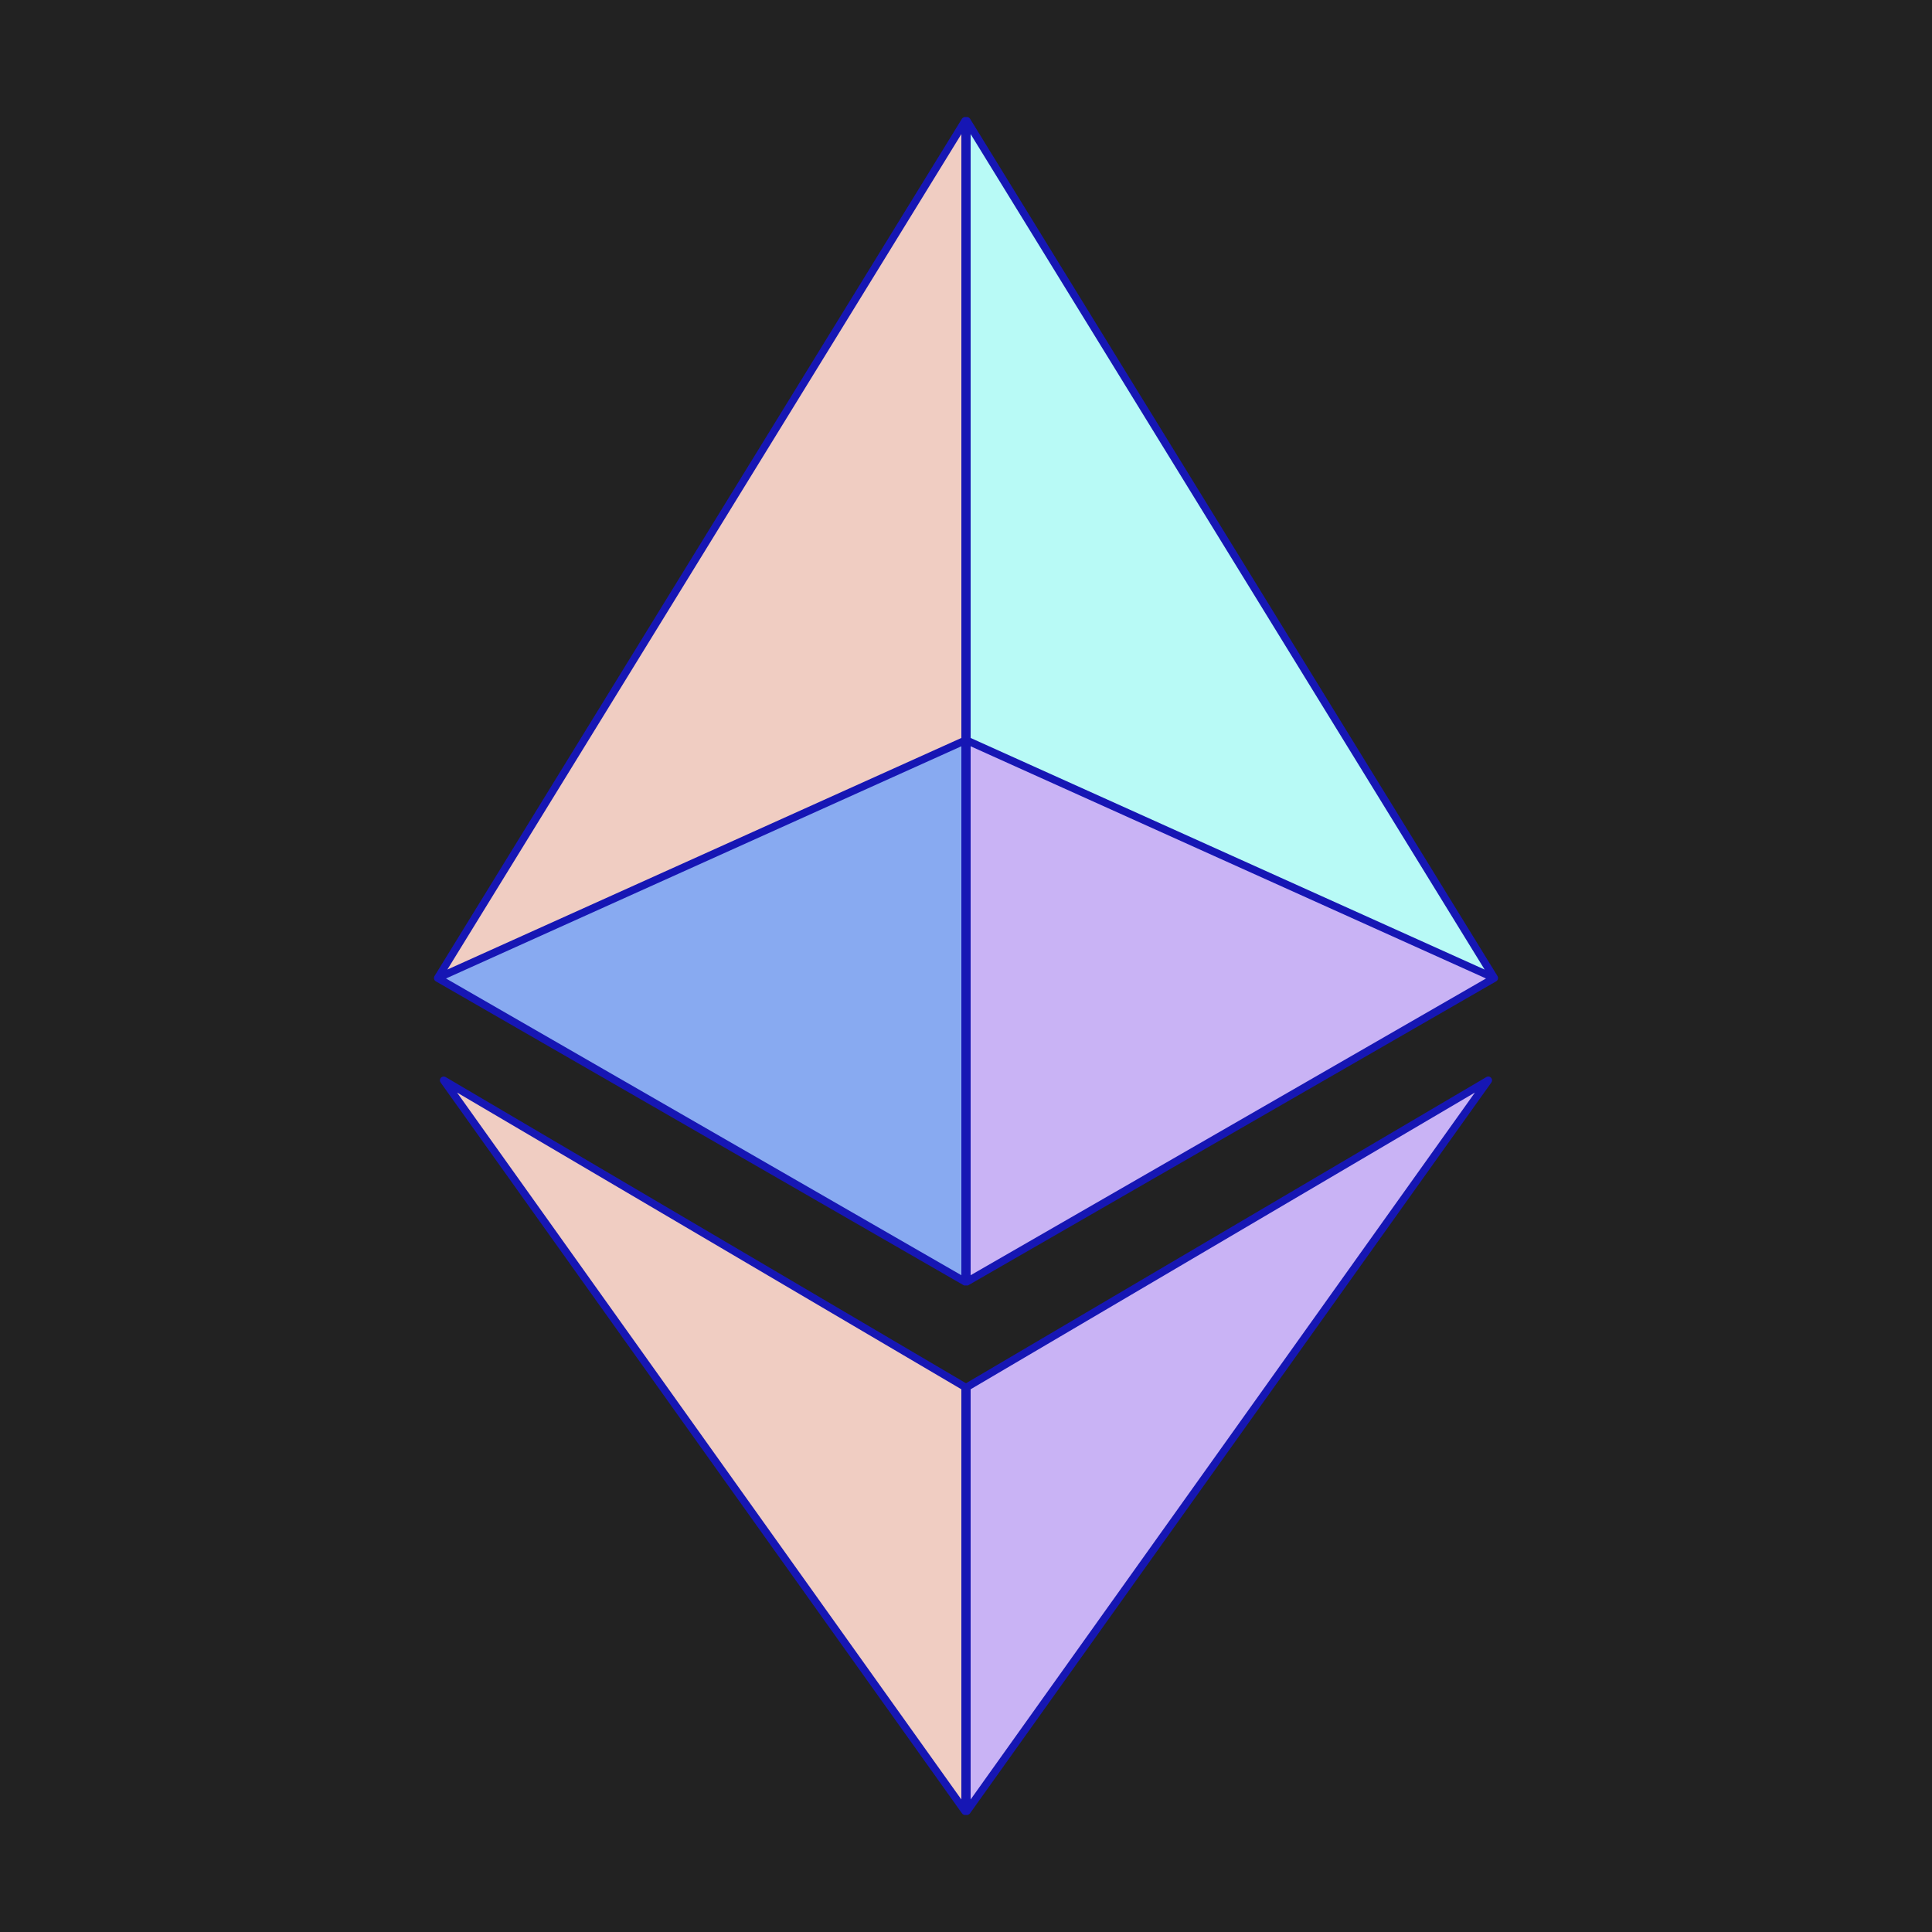
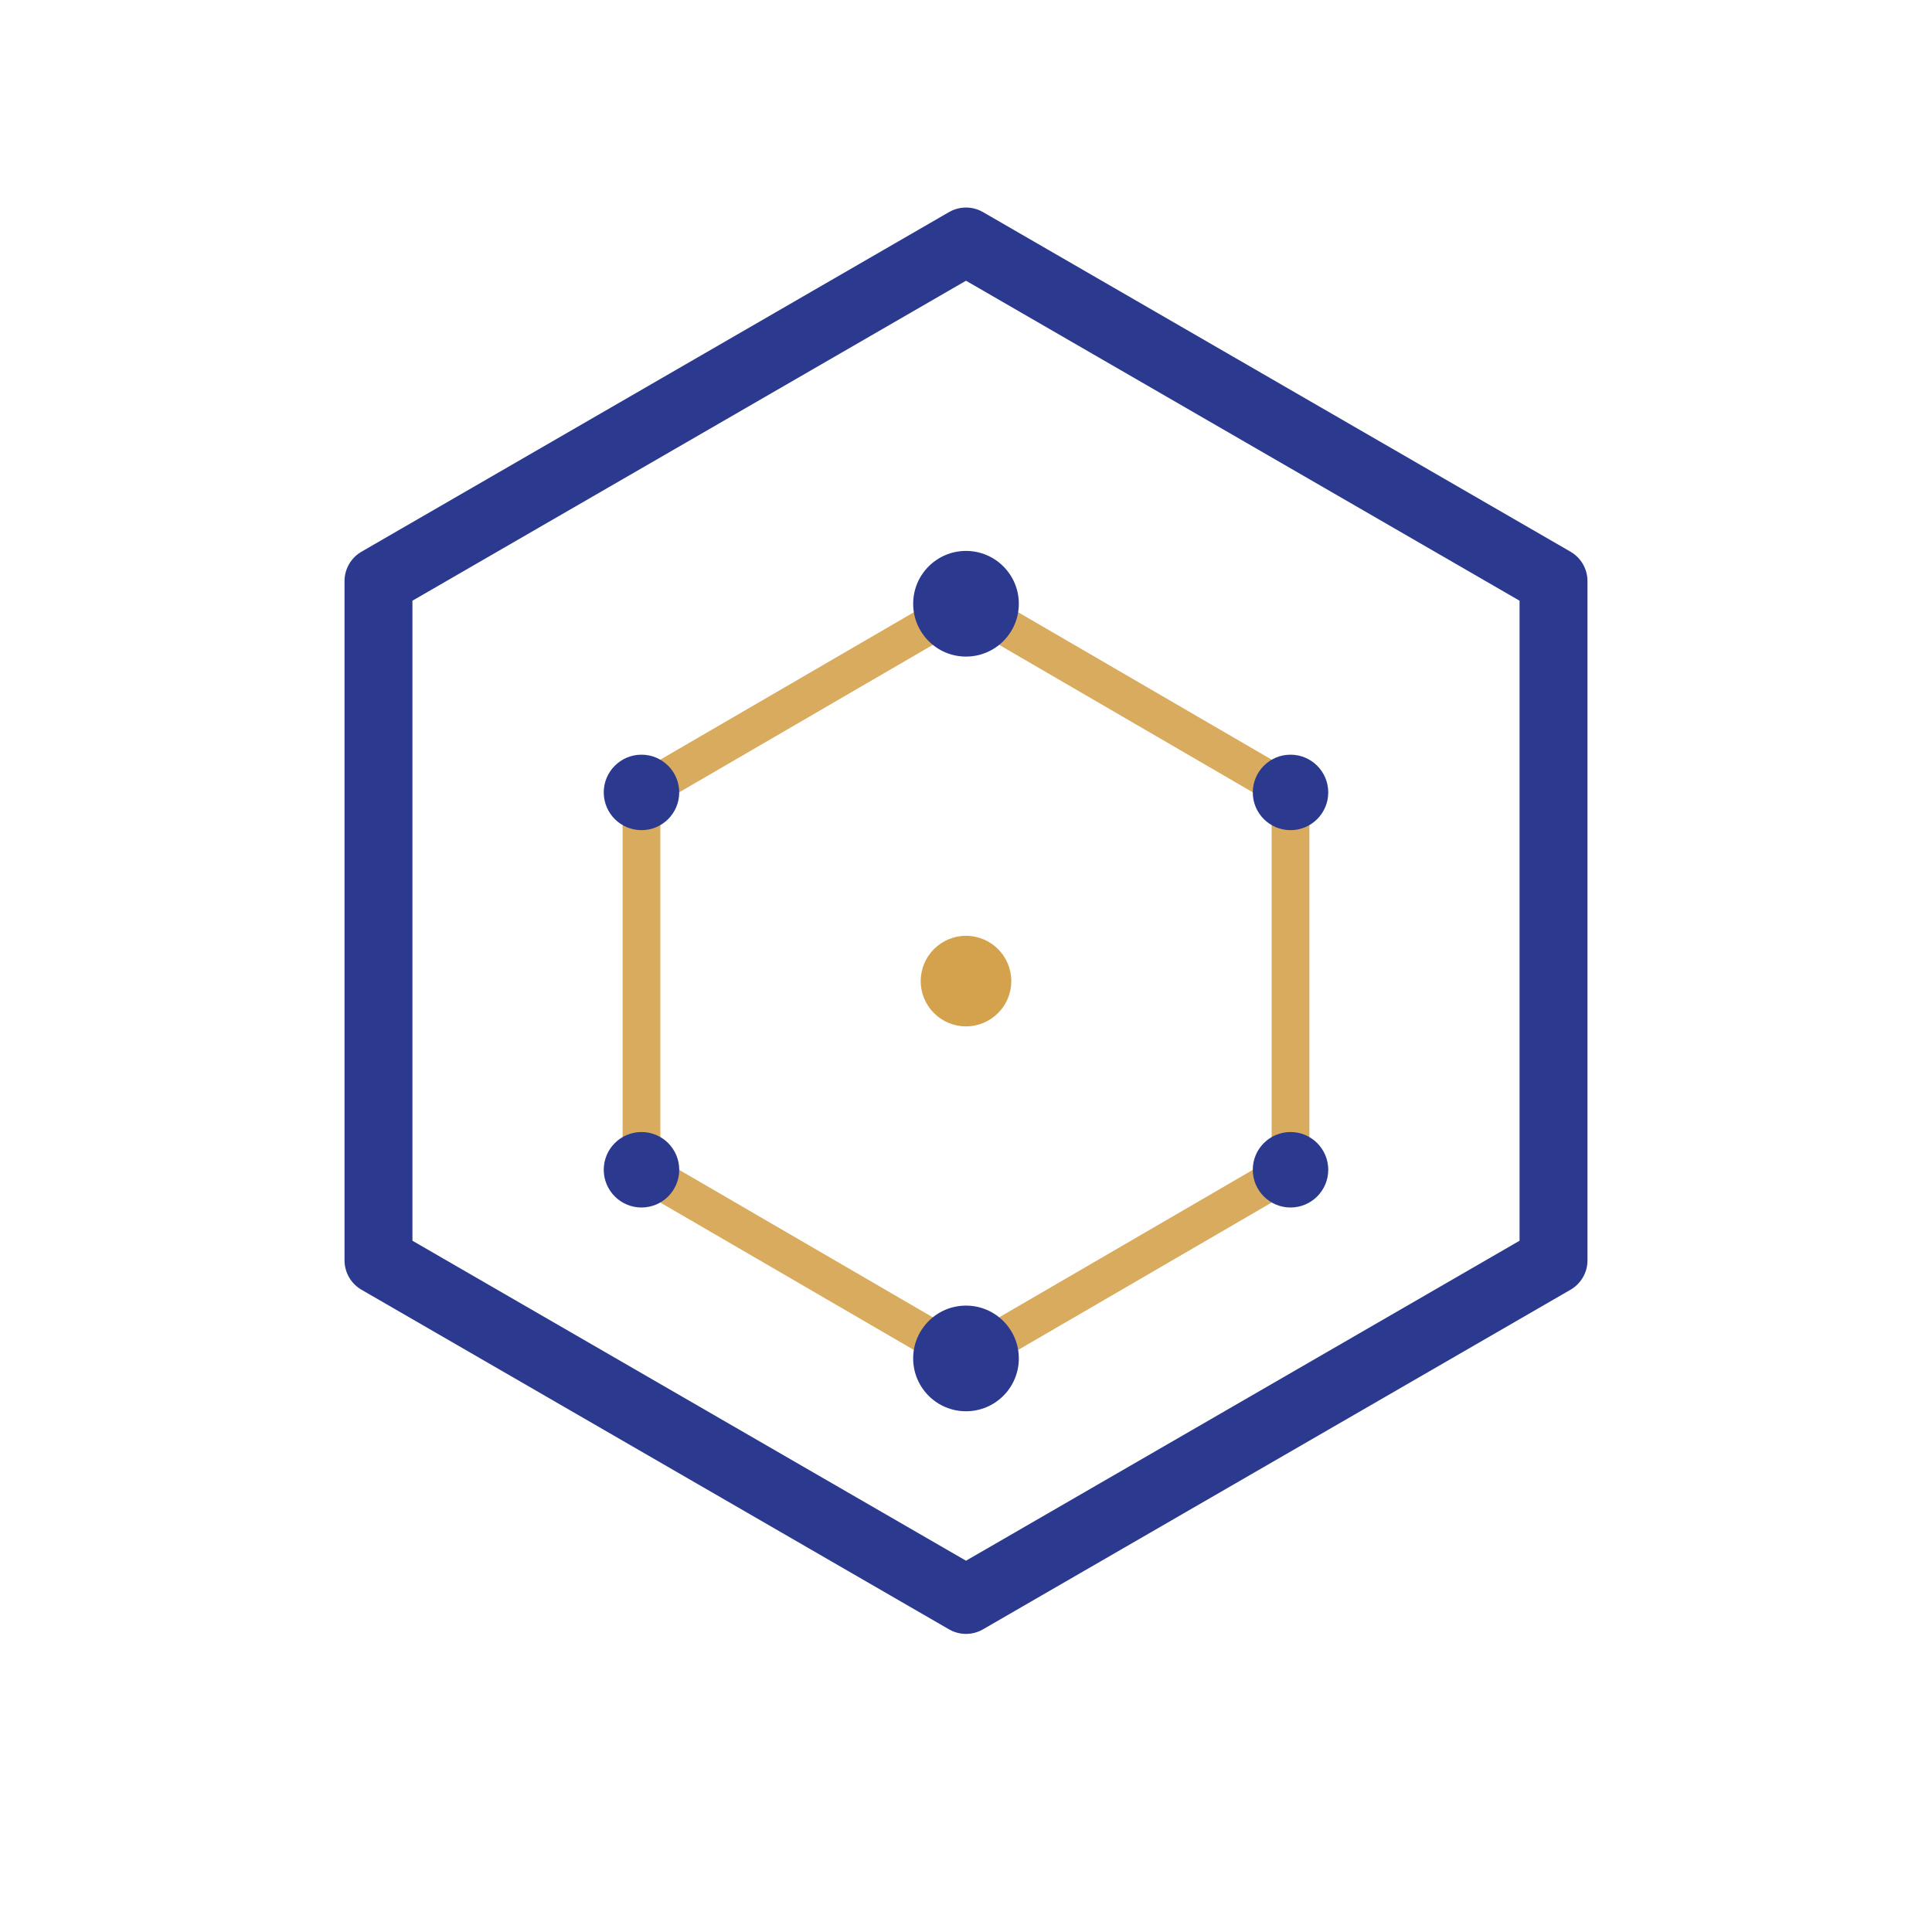
<svg xmlns="http://www.w3.org/2000/svg" width="512" height="512" viewBox="0 0 512 512" fill="none">
-   <rect width="512" height="512" fill="#222222" />
-   <path d="M255.766 480.001V367.601L117.579 286.291L255.766 480.001Z" fill="#F0CDC2" />
-   <path d="M256.228 480.001V367.601L394.413 286.291L256.228 480.001Z" fill="#C9B3F5" />
-   <path d="M255.771 339.674V196.223L116 259.198L255.771 339.674Z" fill="#88AAF1" />
-   <path d="M256.228 339.674V196.223L396 259.198L256.228 339.674Z" fill="#C9B3F5" />
-   <path d="M116 259.191L255.771 32V196.215L116 259.191Z" fill="#F0CDC2" />
-   <path d="M395.999 259.191L256.228 32V196.215L395.999 259.191Z" fill="#B8FAF6" />
-   <path fill-rule="evenodd" clip-rule="evenodd" d="M255.999 31.026C255.582 30.928 255.146 31.108 254.919 31.476L115.148 258.667C115.048 258.83 114.999 259.013 115 259.195C114.999 259.553 115.189 259.885 115.501 260.065L255.272 340.54C255.496 340.669 255.756 340.705 256 340.648C256.243 340.705 256.504 340.669 256.727 340.54L396.499 260.065C396.824 259.877 397.017 259.524 396.998 259.149C396.997 259.13 396.996 259.111 396.994 259.093C396.98 258.945 396.932 258.799 396.851 258.667L257.079 31.476C256.853 31.108 256.417 30.928 255.999 31.026ZM393.441 256.942L257.228 35.534V195.569L393.441 256.942ZM254.771 35.534L118.558 256.942L254.771 195.569V35.534ZM118.193 259.307L254.771 337.944V197.77L118.193 259.307ZM257.228 337.944L393.807 259.307L257.228 197.77V337.944ZM116.842 285.616C117.161 285.268 117.68 285.19 118.087 285.429L255.997 366.577L393.906 285.429C394.313 285.19 394.832 285.268 395.151 285.616C395.47 285.964 395.502 286.488 395.227 286.872L257.042 480.582C256.804 480.915 256.39 481.067 255.997 480.974C255.604 481.067 255.189 480.915 254.952 480.582L116.765 286.872C116.491 286.488 116.523 285.964 116.842 285.616ZM257.228 476.877L390.87 289.536L257.228 368.173V476.877ZM254.766 368.173L121.123 289.536L254.766 476.877V368.173Z" fill="#1616B4" />
+   <rect width="512" height="512" fill="#FFFFFF" />
+   <path d="M256 64 L411.7 154 L411.7 334 L256 424 L100.3 334 L100.3 154 Z" stroke="#2B3A8F" stroke-width="18" stroke-linejoin="round" />
+   <path d="M256 160 L342 210 L342 310 L256 360 L170 310 L170 210 Z" stroke="#D4A24C" stroke-width="10" stroke-linejoin="round" opacity="0.9" />
+   <circle cx="256" cy="160" r="14" fill="#2B3A8F" />
+   <circle cx="342" cy="210" r="10" fill="#2B3A8F" />
+   <circle cx="342" cy="310" r="10" fill="#2B3A8F" />
+   <circle cx="256" cy="360" r="14" fill="#2B3A8F" />
+   <circle cx="170" cy="310" r="10" fill="#2B3A8F" />
+   <circle cx="170" cy="210" r="10" fill="#2B3A8F" />
+   <circle cx="256" cy="260" r="12" fill="#D4A24C" />
</svg>
